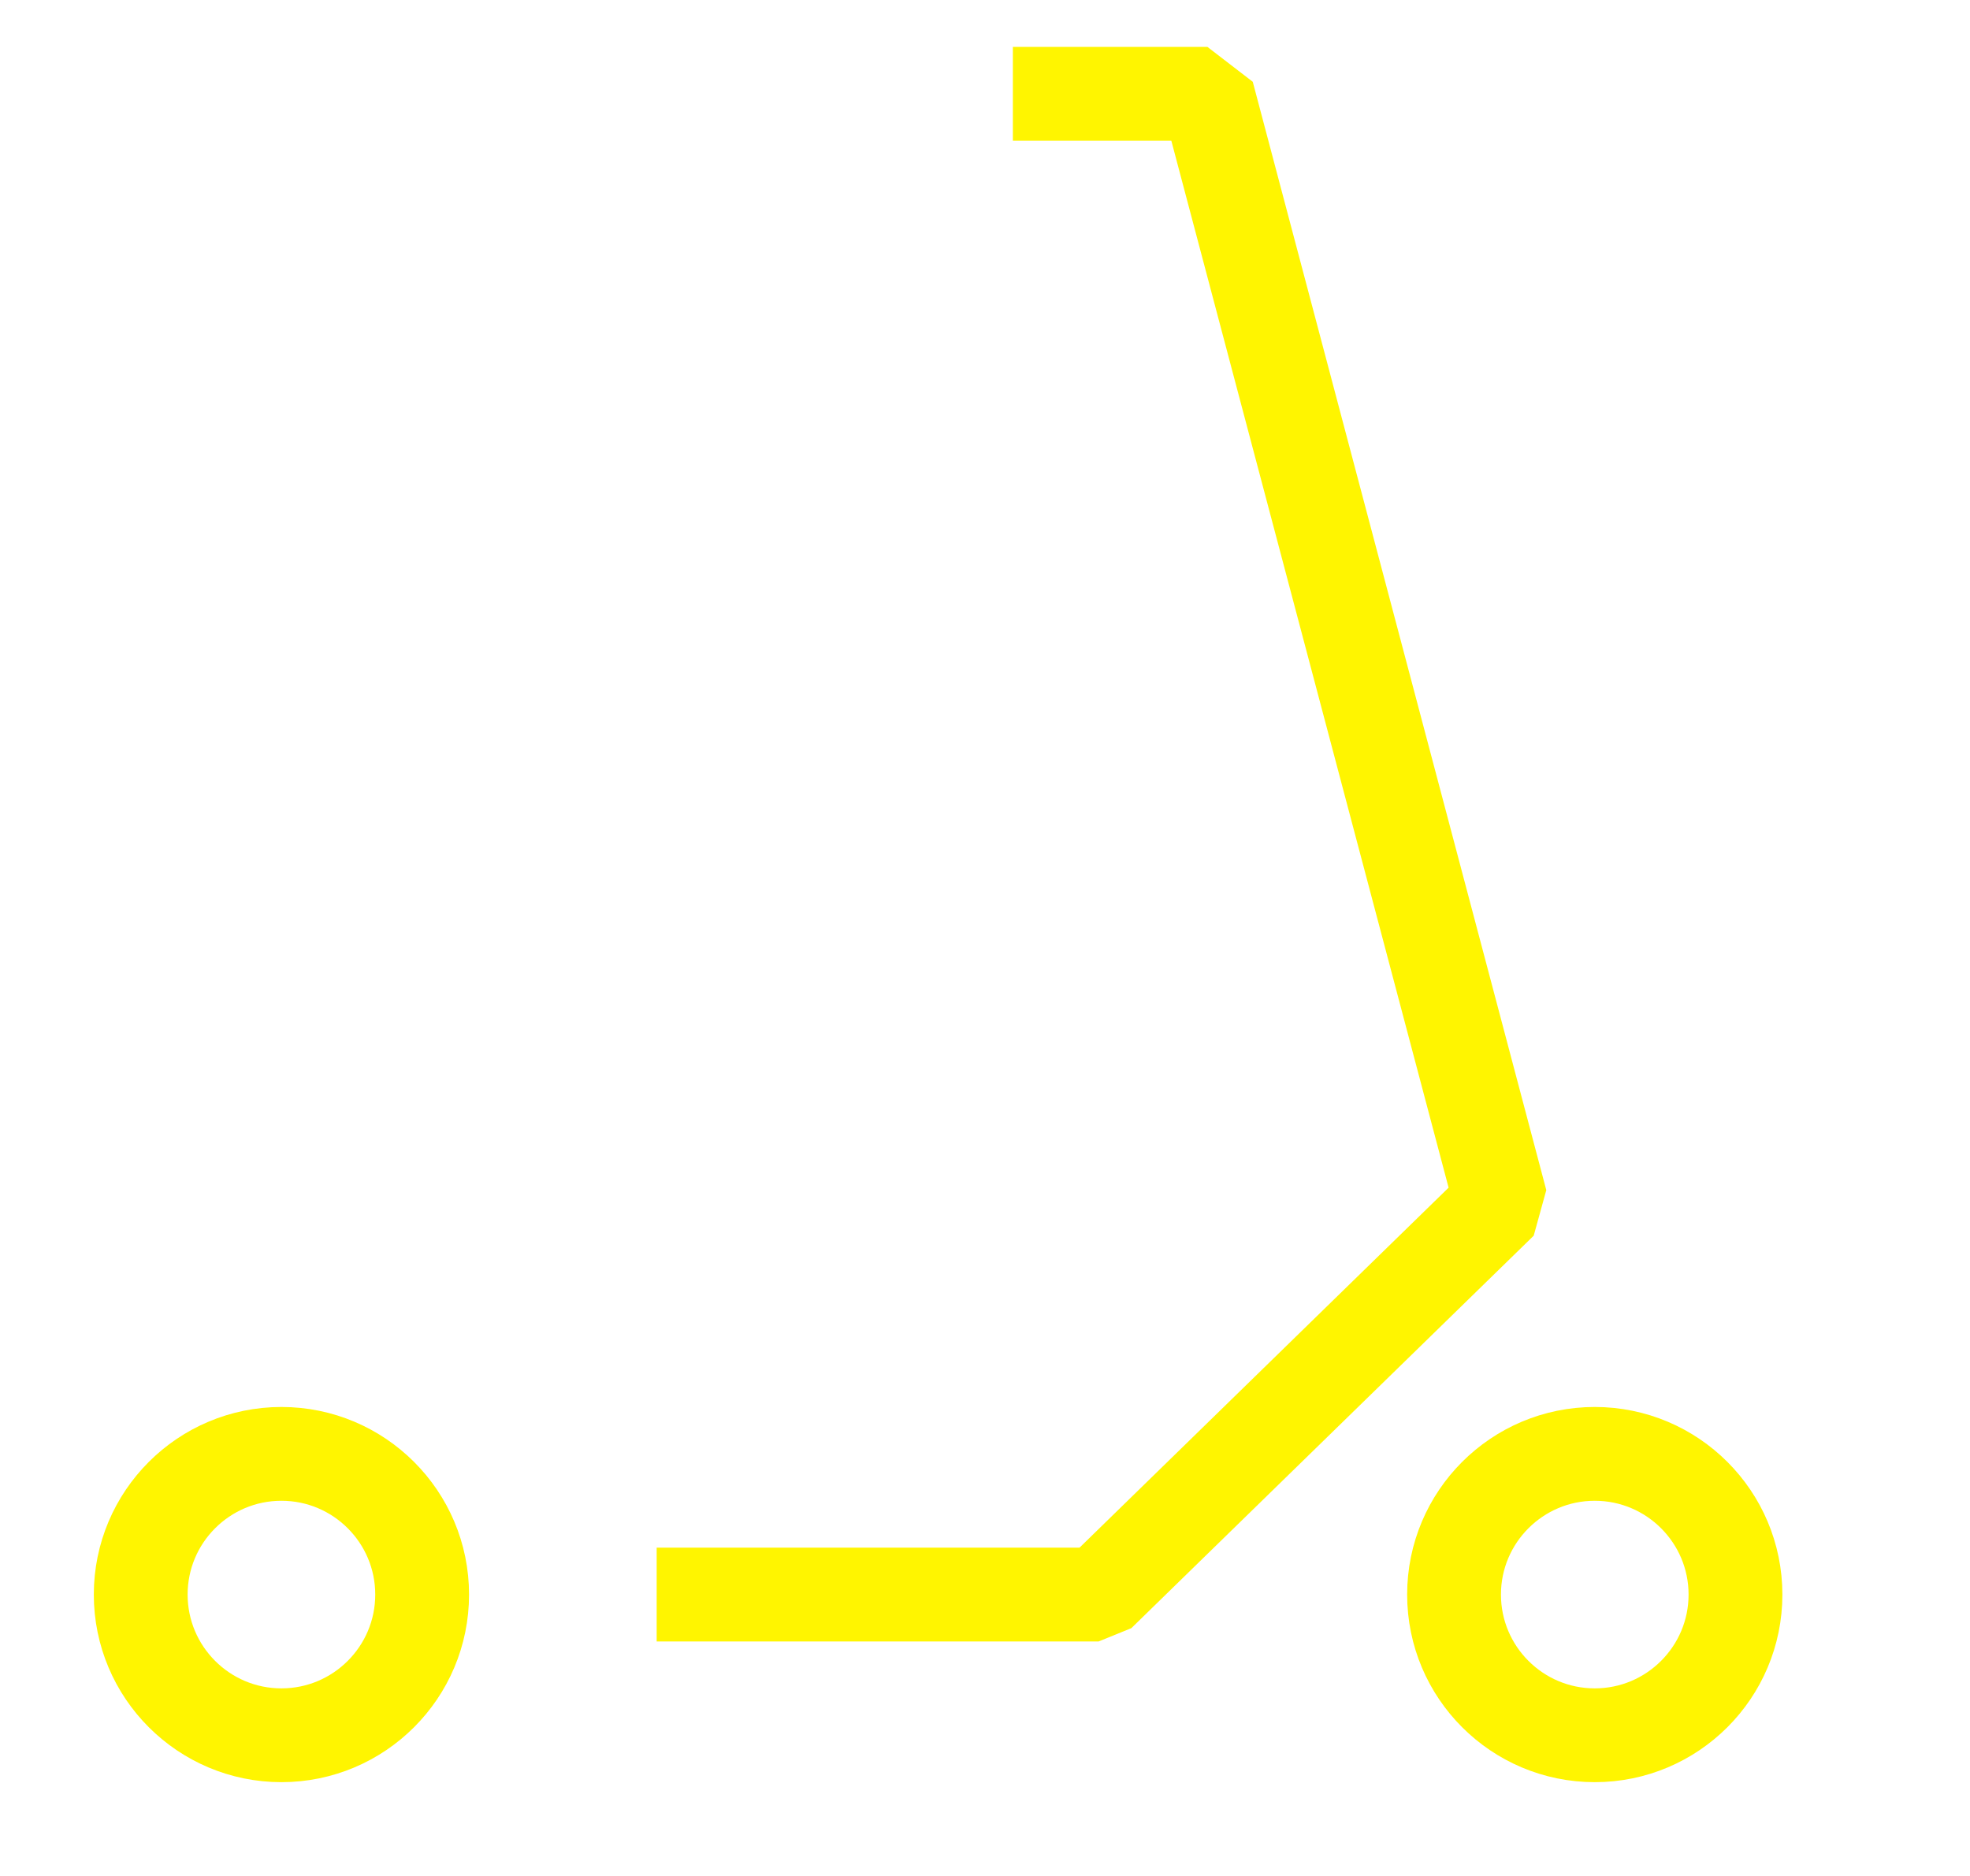
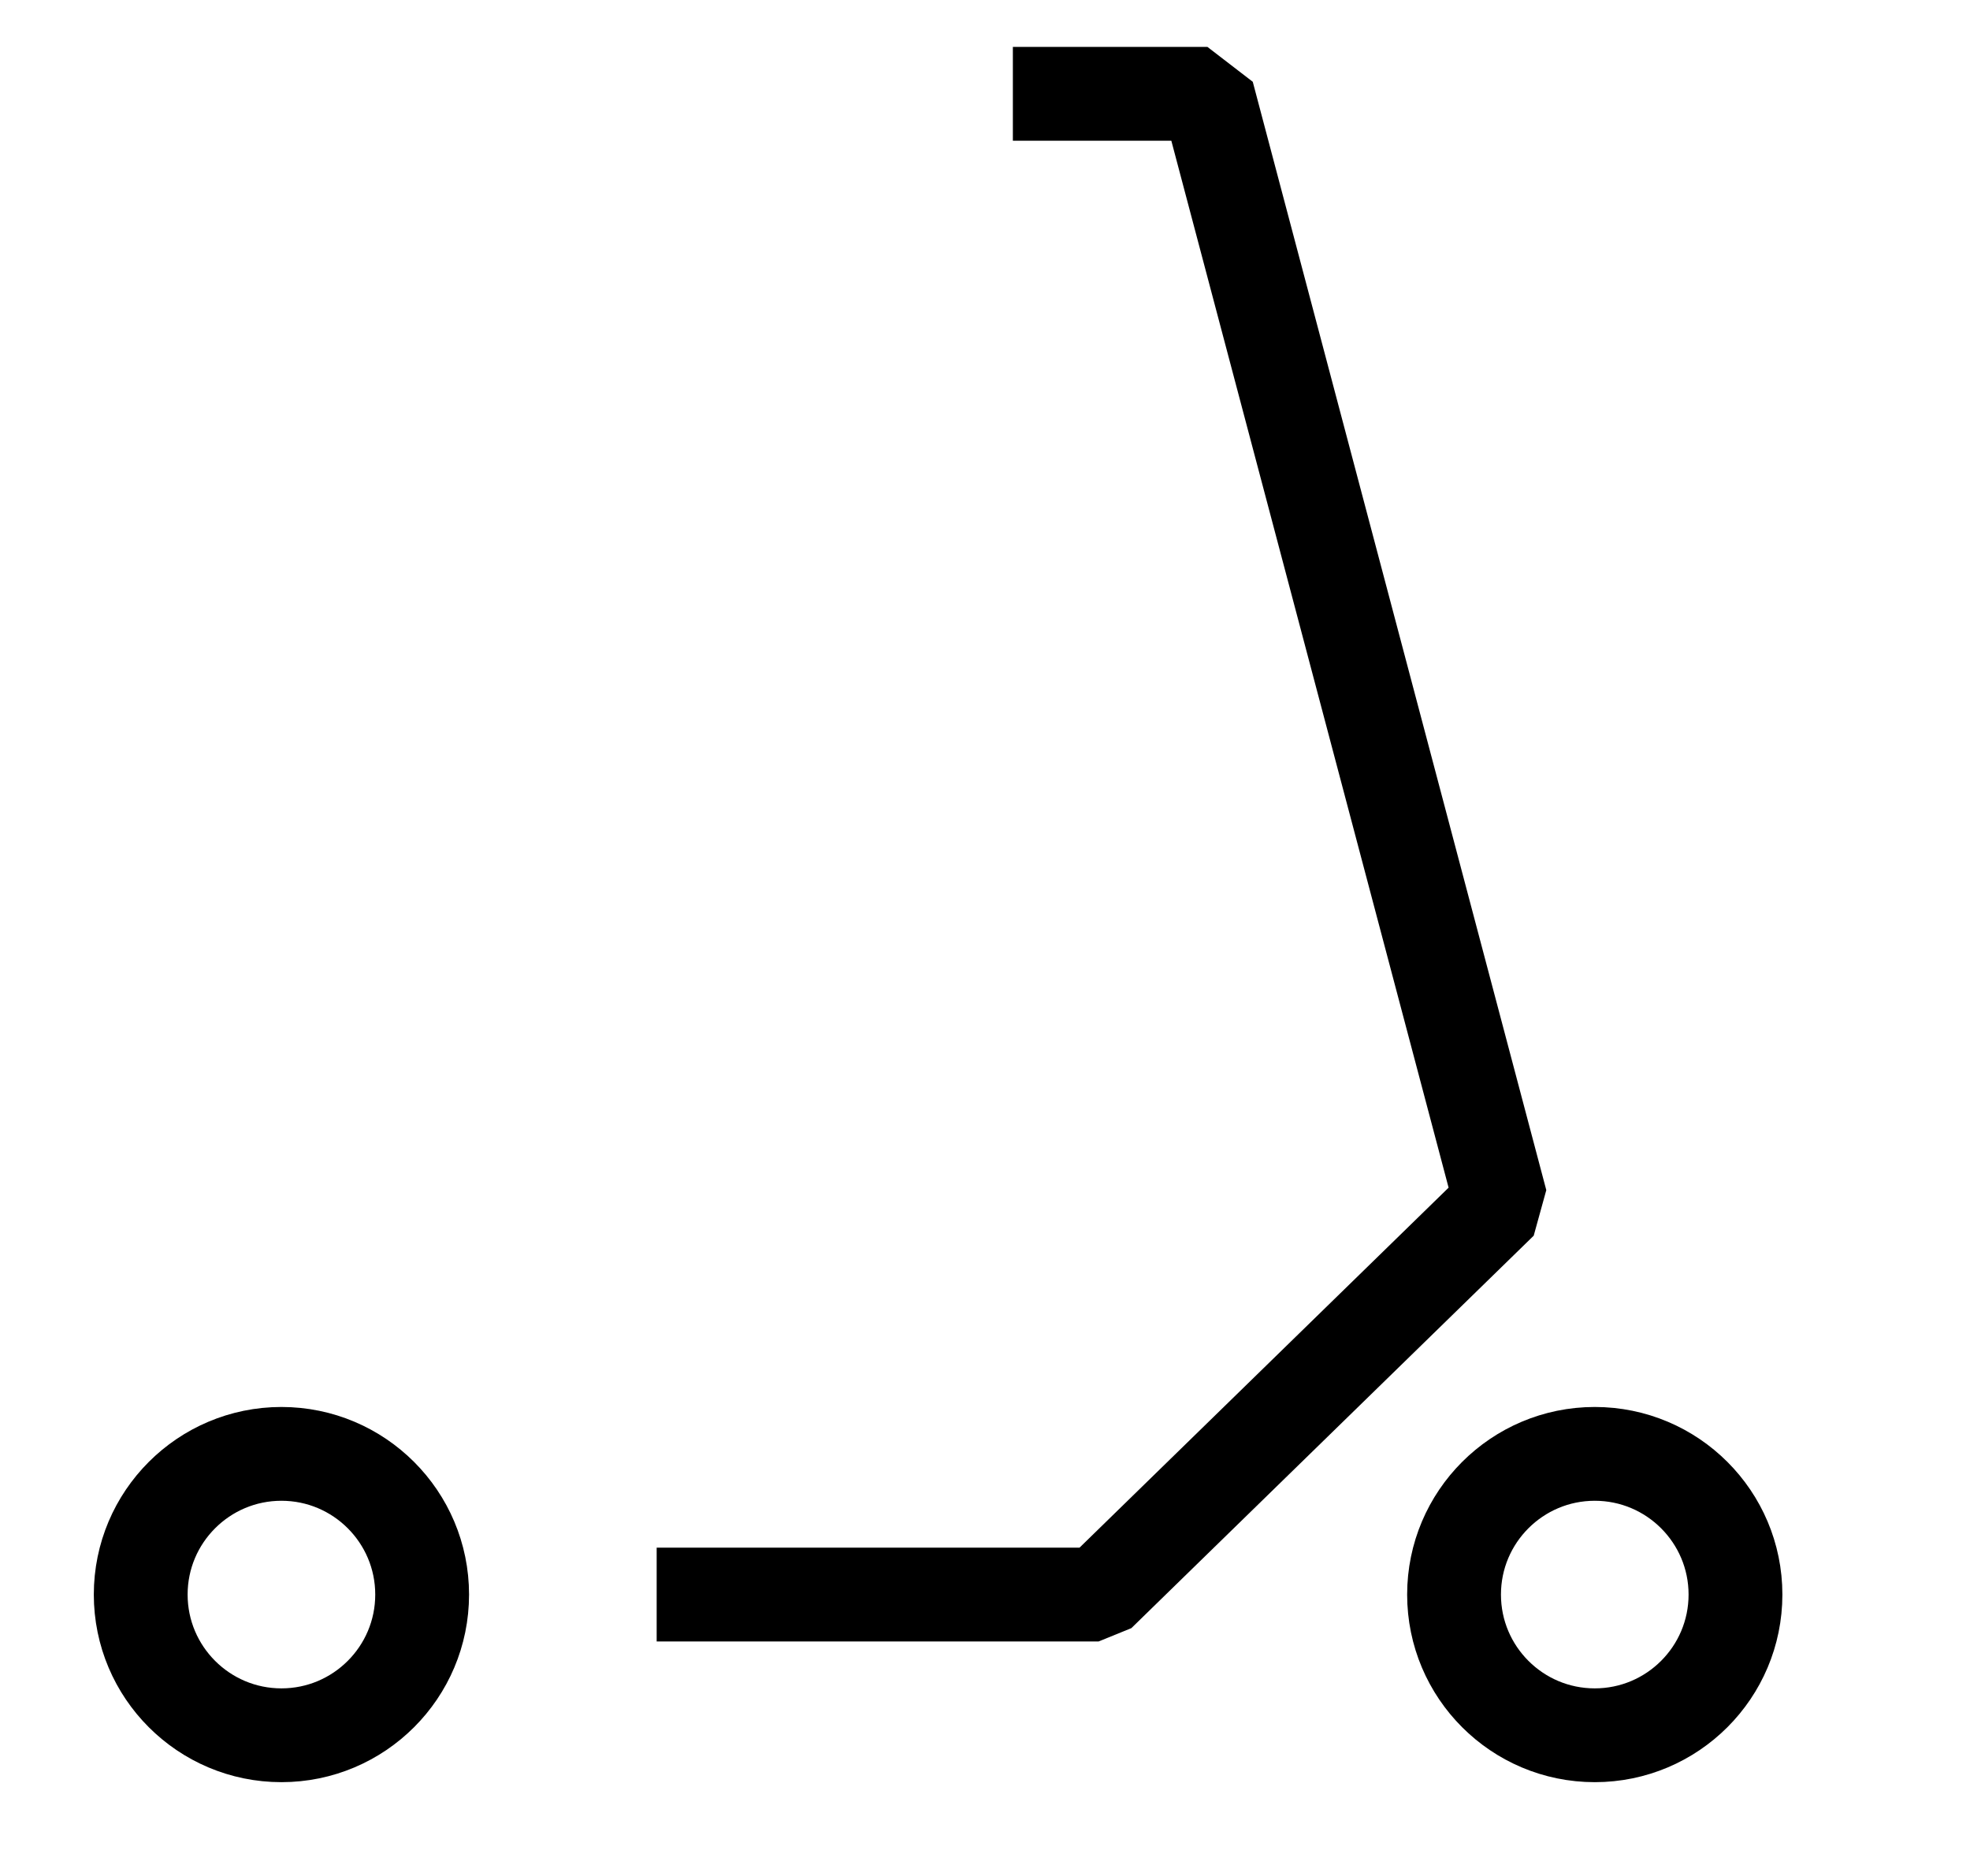
<svg xmlns="http://www.w3.org/2000/svg" width="21" height="20" viewBox="0 0 21 20" fill="none">
-   <path d="M10.797 1H12.871L16 12.816L11.711 17H7" stroke="#FFF500" stroke-linejoin="bevel" />
-   <path d="M4.5 17C4.5 17.828 3.828 18.5 3 18.5C2.172 18.5 1.5 17.828 1.5 17C1.5 16.172 2.172 15.5 3 15.5C3.828 15.5 4.5 16.172 4.5 17Z" stroke="#FFF500" stroke-miterlimit="10" stroke-linejoin="bevel" />
-   <path d="M18.5 17C18.5 17.828 17.828 18.5 17 18.5C16.172 18.5 15.5 17.828 15.5 17C15.5 16.172 16.172 15.5 17 15.5C17.828 15.5 18.5 16.172 18.5 17Z" stroke="#FFF500" stroke-miterlimit="10" stroke-linejoin="bevel" />
+   <path d="M10.797 1H12.871L16 12.816L11.711 17H7" stroke="black" stroke-linejoin="bevel" />
+   <path d="M4.5 17C4.5 17.828 3.828 18.5 3 18.5C2.172 18.5 1.5 17.828 1.5 17C1.5 16.172 2.172 15.5 3 15.5C3.828 15.5 4.5 16.172 4.5 17Z" stroke="black" stroke-miterlimit="10" stroke-linejoin="bevel" />
+   <path d="M18.5 17C18.5 17.828 17.828 18.5 17 18.5C16.172 18.5 15.5 17.828 15.5 17C15.5 16.172 16.172 15.5 17 15.5C17.828 15.5 18.5 16.172 18.5 17Z" stroke="black" stroke-miterlimit="10" stroke-linejoin="bevel" />
</svg>
